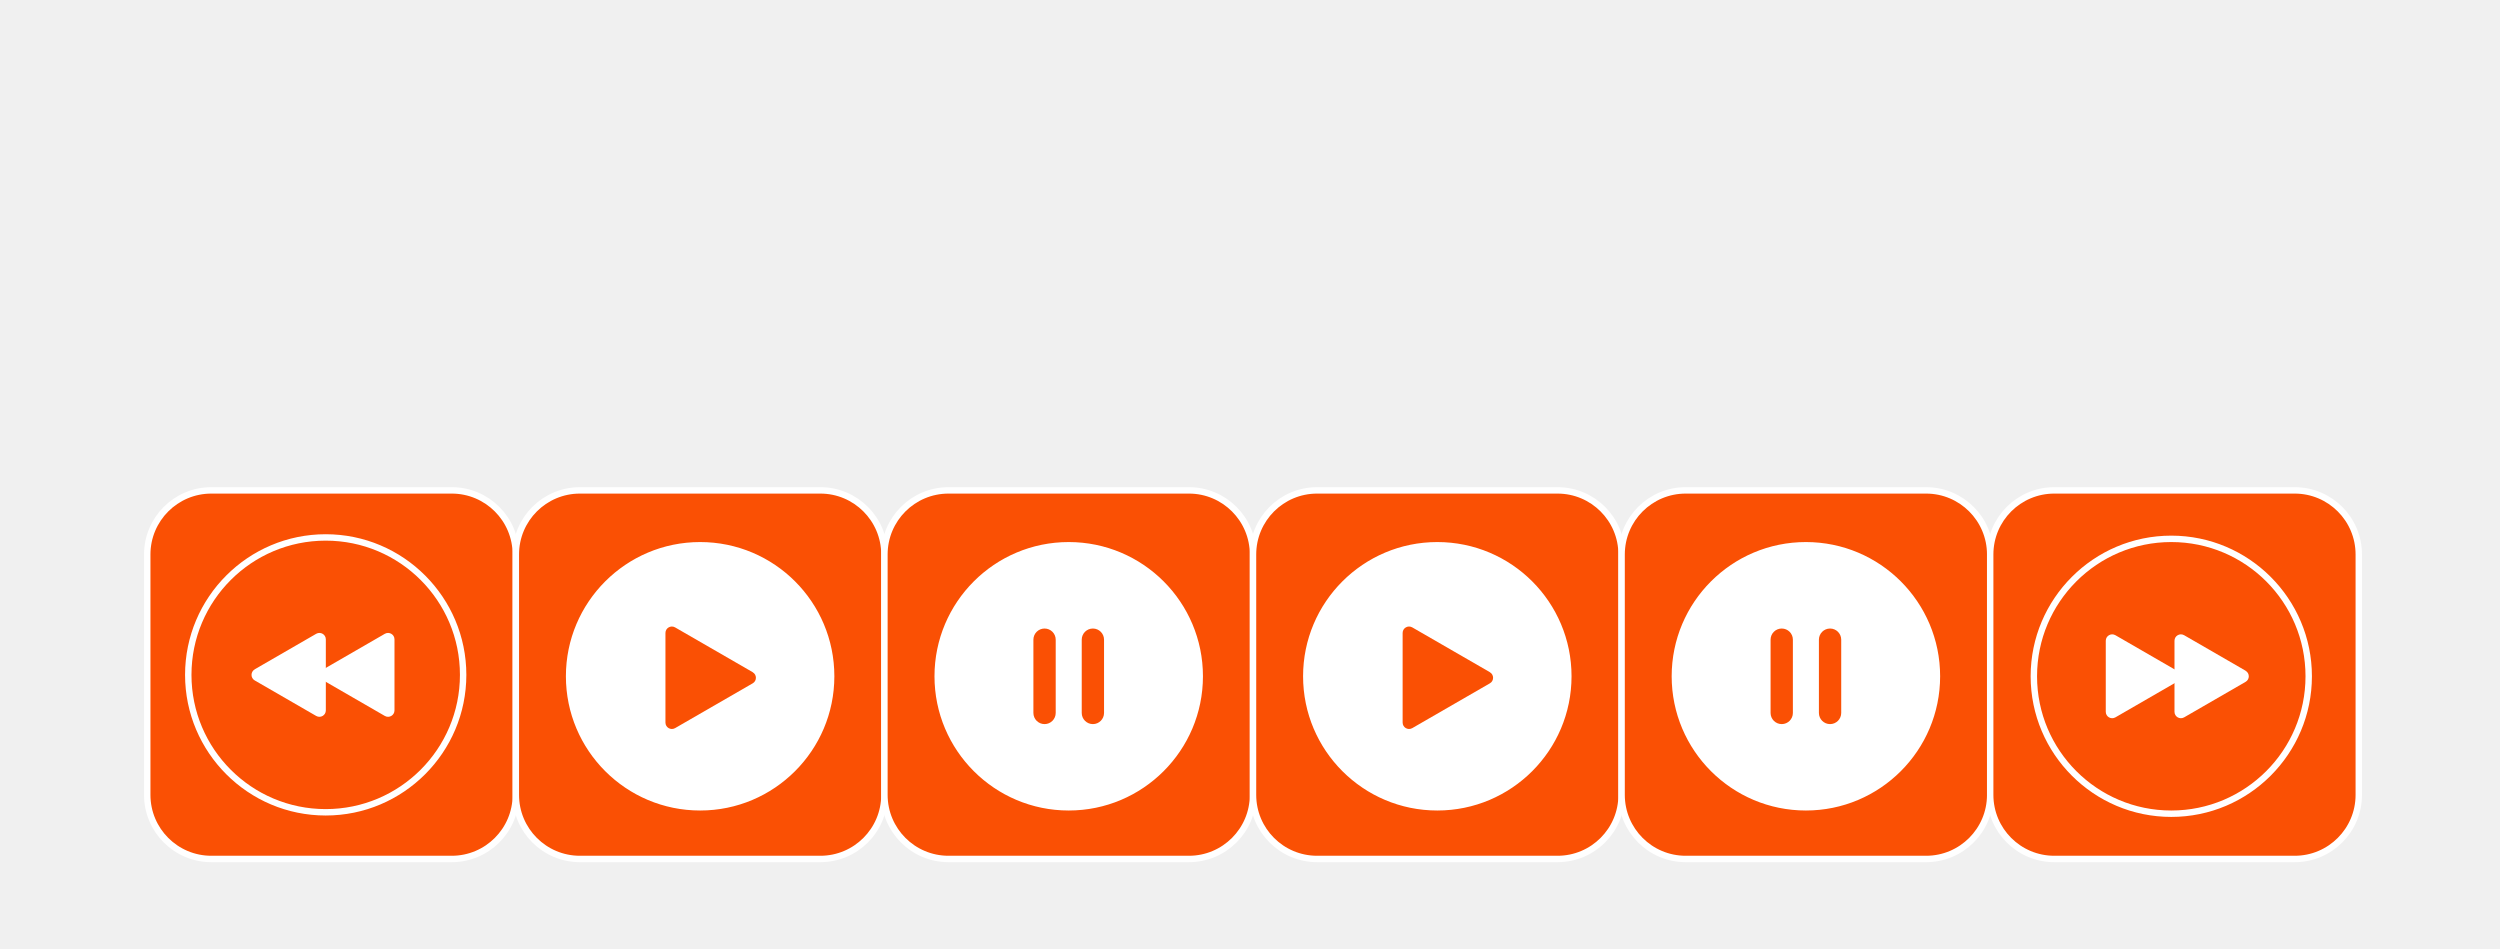
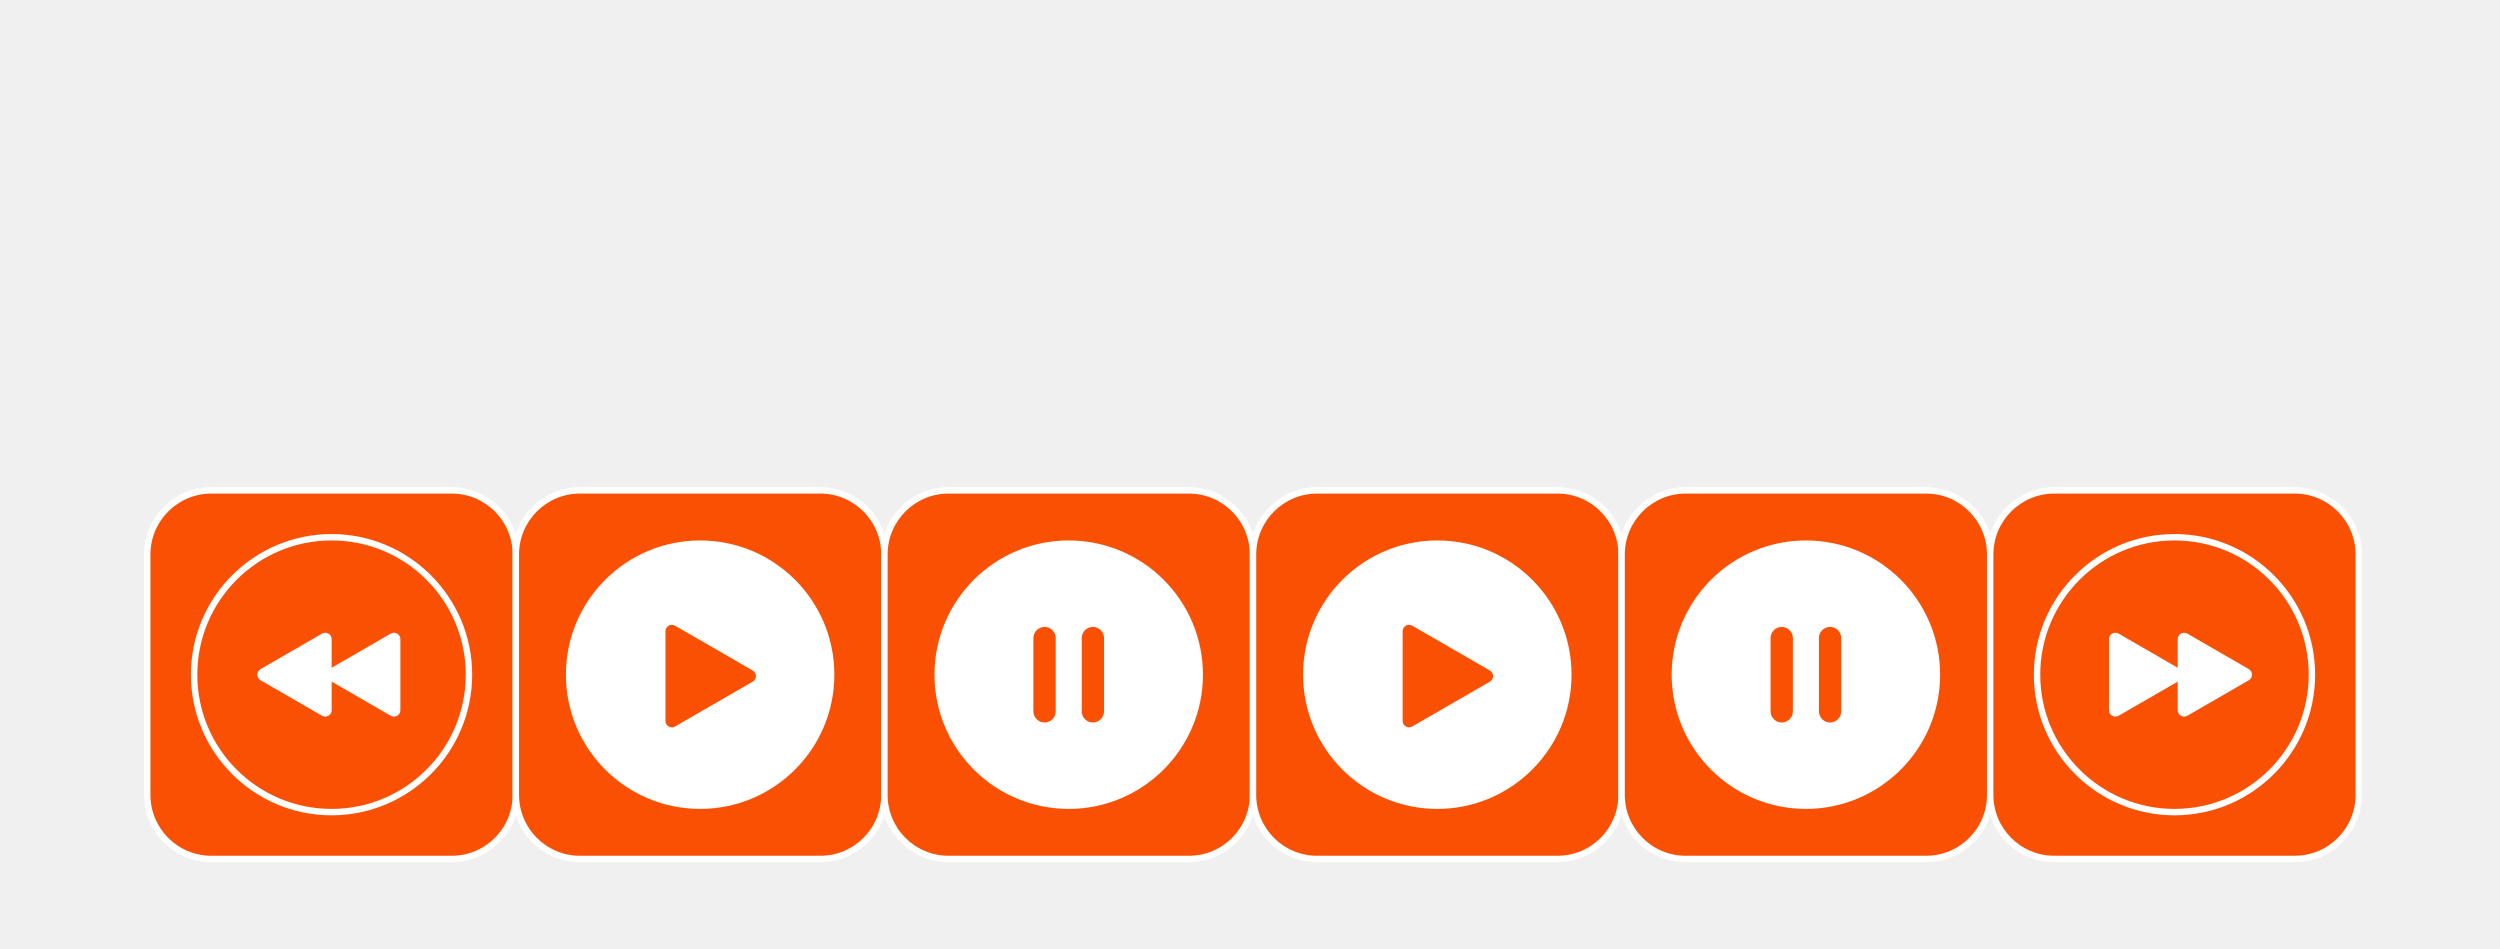
<svg xmlns="http://www.w3.org/2000/svg" viewBox="0 0 390 148">
-   <defs>
-     <style>
-       .cls-1 {
-         fill: #fff;
-       }
- 
-       .cls-2 {
-         stroke: #fff;
-         stroke-miterlimit: 10;
-       }
- 
-       .cls-2, .cls-3 {
-         fill: #fa5004;
-       }
-     </style>
-   </defs>
  <g id="mobileBtn1">
-     <rect id="base1" class="cls-2" x="22.97" y="76.5" width="57.5" height="57.5" rx="10" ry="10" />
+     <rect id="base1" x="22.97" y="76.5" width="57.5" height="57.5" rx="10" ry="10" style="fill: #fa5004; stroke: #fff; stroke-miterlimit: 10;" />
    <g id="cerchio1">
-       <path class="cls-3" d="M50.81,126.73c-11.82,0-21.44-9.62-21.44-21.44s9.62-21.45,21.44-21.45,21.44,9.62,21.44,21.45-9.62,21.44-21.44,21.44Z" />
-       <path class="cls-1" d="M50.81,84.34c11.57,0,20.94,9.38,20.94,20.94s-9.38,20.94-20.94,20.94-20.94-9.38-20.94-20.94,9.38-20.94,20.94-20.94M50.81,83.34c-12.1,0-21.94,9.84-21.94,21.94s9.84,21.94,21.94,21.94,21.94-9.84,21.94-21.94-9.84-21.94-21.94-21.94h0Z" />
+       <path d="M51.72,126.7c-11.83,0-21.45-9.62-21.45-21.44s9.62-21.45,21.45-21.45,21.44,9.62,21.44,21.45-9.62,21.44-21.44,21.44Z" style="fill: #fa5004;" />
+       <path d="M51.72,84.31c11.57,0,20.94,9.38,20.94,20.94s-9.38,20.94-20.94,20.94-20.94-9.38-20.94-20.94,9.38-20.94,20.94-20.94M51.72,83.31c-12.1,0-21.94,9.84-21.94,21.94s9.84,21.94,21.94,21.94,21.94-9.84,21.94-21.94-9.84-21.94-21.94-21.94h0Z" style="fill: #fff;" />
    </g>
    <g id="next1">
-       <path class="cls-1" d="M50.45,104.42c-.67.38-.67,1.35,0,1.73l9.59,5.54c.67.38,1.5-.1,1.5-.87v-11.08c0-.77-.83-1.25-1.5-.87l-9.59,5.54Z" />
-       <path class="cls-1" d="M39.74,104.42c-.67.38-.67,1.35,0,1.73l9.59,5.54c.67.38,1.5-.1,1.5-.87v-11.08c0-.77-.83-1.25-1.5-.87l-9.59,5.54Z" />
+       <path d="M51.37,104.39c-.67.38-.67,1.35,0,1.73l9.59,5.54c.67.38,1.5-.1,1.5-.87v-11.08c0-.77-.83-1.25-1.5-.87l-9.59,5.54Z" style="fill: #fff;" />
+       <path d="M40.65,104.39c-.67.38-.67,1.35,0,1.73l9.59,5.54c.67.38,1.5-.1,1.5-.87v-11.08c0-.77-.83-1.25-1.5-.87l-9.59,5.54Z" style="fill: #fff;" />
    </g>
  </g>
  <g id="mobileBtn2">
-     <rect id="base2" class="cls-2" x="80.47" y="76.5" width="57.5" height="57.5" rx="10" ry="10" />
-     <g>
-       <g id="cerchio1-2" data-name="cerchio1">
-         <path class="cls-1" d="M109.22,126.95c-11.83,0-21.45-9.62-21.45-21.44s9.62-21.45,21.45-21.45,21.44,9.62,21.44,21.45-9.62,21.44-21.44,21.44Z" />
-         <path class="cls-3" d="M109.22,84.56c11.57,0,20.94,9.38,20.94,20.94s-9.38,20.94-20.94,20.94-20.94-9.38-20.94-20.94,9.38-20.94,20.94-20.94M109.22,83.56c-12.1,0-21.94,9.84-21.94,21.94s9.84,21.94,21.94,21.94,21.94-9.84,21.94-21.94-9.84-21.94-21.94-21.94h0Z" />
-       </g>
-       <path id="play2" class="cls-3" d="M117.42,104.87c.67.38.67,1.35,0,1.73l-12.11,6.99c-.67.38-1.5-.1-1.5-.87v-13.98c0-.77.83-1.25,1.5-.87l12.11,6.99Z" />
+     <rect id="base2" x="80.47" y="76.5" width="57.5" height="57.5" rx="10" ry="10" style="fill: #fa5004; stroke: #fff; stroke-miterlimit: 10;" />
+     <g id="cerchio2">
+       <path d="M109.22,126.7c-11.83,0-21.45-9.62-21.45-21.44s9.62-21.45,21.45-21.45,21.44,9.62,21.44,21.45-9.62,21.44-21.44,21.44Z" style="fill: #fff;" />
+       <path d="M109.22,84.31c11.57,0,20.94,9.38,20.94,20.94s-9.38,20.94-20.94,20.94-20.94-9.38-20.94-20.94,9.38-20.94,20.94-20.94M109.22,83.31c-12.1,0-21.94,9.84-21.94,21.94s9.84,21.94,21.94,21.94,21.94-9.84,21.94-21.94-9.84-21.94-21.94-21.94h0Z" style="fill: #fa5004;" />
    </g>
+     <path id="play2" d="M117.42,104.61c.67.38.67,1.35,0,1.73l-12.11,6.99c-.67.38-1.5-.1-1.5-.87v-13.98c0-.77.83-1.25,1.5-.87l12.11,6.99Z" style="fill: #fa5004;" />
  </g>
  <g id="mobileBtn3">
-     <rect id="base3" class="cls-2" x="137.97" y="76.5" width="57.5" height="57.5" rx="10" ry="10" />
-     <g id="cerchio1-3" data-name="cerchio1">
-       <path class="cls-1" d="M166.72,126.95c-11.83,0-21.45-9.62-21.45-21.44s9.62-21.45,21.45-21.45,21.44,9.62,21.44,21.45-9.62,21.44-21.44,21.44Z" />
-       <path class="cls-3" d="M166.72,84.56c11.57,0,20.94,9.38,20.94,20.94s-9.38,20.94-20.94,20.94-20.94-9.38-20.94-20.94,9.38-20.94,20.94-20.94M166.72,83.56c-12.1,0-21.94,9.84-21.94,21.94s9.84,21.94,21.94,21.94,21.94-9.84,21.94-21.94-9.84-21.94-21.94-21.94h0Z" />
+     <rect id="base3" x="137.97" y="76.5" width="57.5" height="57.5" rx="10" ry="10" style="fill: #fa5004; stroke: #fff; stroke-miterlimit: 10;" />
+     <g id="cerchio3">
+       <path d="M166.72,126.7c-11.83,0-21.45-9.62-21.45-21.44s9.62-21.45,21.45-21.45,21.44,9.62,21.44,21.45-9.62,21.44-21.44,21.44Z" style="fill: #fff;" />
+       <path d="M166.72,84.31c11.57,0,20.94,9.38,20.94,20.94s-9.38,20.94-20.94,20.94-20.94-9.38-20.94-20.94,9.38-20.94,20.94-20.94M166.72,83.31c-12.1,0-21.94,9.84-21.94,21.94s9.84,21.94,21.94,21.94,21.94-9.84,21.94-21.94-9.84-21.94-21.94-21.94h0Z" style="fill: #fa5004;" />
    </g>
-     <g id="pausa5">
-       <path class="cls-3" d="M161.21,99.79c0-.96.78-1.74,1.74-1.74s1.74.78,1.74,1.74v11.43c0,.96-.78,1.74-1.74,1.74s-1.74-.78-1.74-1.74v-11.43Z" />
-       <path class="cls-3" d="M168.75,99.79c0-.96.78-1.74,1.74-1.74s1.74.78,1.74,1.74v11.43c0,.96-.78,1.74-1.74,1.74s-1.74-.78-1.74-1.74v-11.43Z" />
+     <g id="pausa3">
+       <path d="M161.21,99.54c0-.96.78-1.74,1.74-1.74s1.74.78,1.74,1.74v11.43c0,.96-.78,1.74-1.74,1.74s-1.74-.78-1.74-1.74v-11.43Z" style="fill: #fa5004;" />
+       <path d="M168.75,99.54c0-.96.78-1.74,1.74-1.74s1.74.78,1.74,1.74v11.43c0,.96-.78,1.74-1.74,1.74s-1.74-.78-1.74-1.74v-11.43Z" style="fill: #fa5004;" />
    </g>
  </g>
  <g id="mobileBtn4">
-     <rect id="base4" class="cls-2" x="195.47" y="76.5" width="57.5" height="57.5" rx="10" ry="10" />
-     <g>
-       <g id="cerchio1-4" data-name="cerchio1">
-         <path class="cls-1" d="M224.22,126.95c-11.83,0-21.45-9.62-21.45-21.44s9.62-21.45,21.45-21.45,21.44,9.62,21.44,21.45-9.62,21.44-21.44,21.44Z" />
-         <path class="cls-3" d="M224.22,84.56c11.57,0,20.94,9.38,20.94,20.94s-9.38,20.94-20.94,20.94-20.94-9.38-20.94-20.94,9.38-20.94,20.94-20.94M224.22,83.56c-12.1,0-21.94,9.84-21.94,21.94s9.84,21.94,21.94,21.94,21.94-9.84,21.94-21.94-9.84-21.94-21.94-21.94h0Z" />
-       </g>
-       <path id="play2-2" data-name="play2" class="cls-3" d="M232.42,104.87c.67.38.67,1.35,0,1.73l-12.11,6.99c-.67.38-1.5-.1-1.5-.87v-13.98c0-.77.83-1.25,1.5-.87l12.11,6.99Z" />
+     <rect id="base4" x="195.47" y="76.5" width="57.5" height="57.5" rx="10" ry="10" style="fill: #fa5004; stroke: #fff; stroke-miterlimit: 10;" />
+     <g id="cerchio4">
+       <path d="M224.22,126.7c-11.83,0-21.45-9.62-21.45-21.44s9.62-21.45,21.45-21.45,21.44,9.62,21.44,21.45-9.62,21.44-21.44,21.44Z" style="fill: #fff;" />
+       <path d="M224.22,84.31c11.57,0,20.94,9.38,20.94,20.94s-9.38,20.94-20.94,20.94-20.94-9.38-20.94-20.94,9.38-20.94,20.94-20.94M224.22,83.31c-12.1,0-21.94,9.84-21.94,21.94s9.84,21.94,21.94,21.94,21.94-9.84,21.94-21.94-9.84-21.94-21.94-21.94h0Z" style="fill: #fa5004;" />
    </g>
+     <path id="play4" d="M232.42,104.61c.67.38.67,1.35,0,1.73l-12.11,6.99c-.67.38-1.5-.1-1.5-.87v-13.98c0-.77.83-1.25,1.5-.87l12.11,6.99Z" style="fill: #fa5004;" />
  </g>
  <g id="mobileBtn5">
-     <rect id="base5" class="cls-2" x="252.97" y="76.5" width="57.5" height="57.5" rx="10" ry="10" />
-     <g>
-       <g id="cerchio1-5" data-name="cerchio1">
-         <path class="cls-1" d="M281.72,126.95c-11.83,0-21.45-9.62-21.45-21.44s9.62-21.45,21.45-21.45,21.44,9.62,21.44,21.45-9.62,21.44-21.44,21.44Z" />
-         <path class="cls-3" d="M281.72,84.56c11.57,0,20.94,9.38,20.94,20.94s-9.38,20.94-20.94,20.94-20.94-9.38-20.94-20.94,9.38-20.94,20.94-20.94M281.72,83.56c-12.1,0-21.94,9.84-21.94,21.94s9.84,21.94,21.94,21.94,21.94-9.84,21.94-21.94-9.84-21.94-21.94-21.94h0Z" />
-       </g>
-       <g id="pausa5-2" data-name="pausa5">
-         <path class="cls-3" d="M276.21,99.79c0-.96.78-1.74,1.74-1.74s1.74.78,1.74,1.74v11.43c0,.96-.78,1.74-1.74,1.74s-1.74-.78-1.74-1.74v-11.43Z" />
-         <path class="cls-3" d="M283.75,99.79c0-.96.78-1.74,1.74-1.74s1.74.78,1.74,1.74v11.43c0,.96-.78,1.74-1.74,1.74s-1.74-.78-1.74-1.74v-11.43Z" />
-       </g>
+     <rect id="base5" x="252.97" y="76.5" width="57.5" height="57.5" rx="10" ry="10" style="fill: #fa5004; stroke: #fff; stroke-miterlimit: 10;" />
+     <g id="cerchio5">
+       <path d="M281.72,126.7c-11.83,0-21.45-9.62-21.45-21.44s9.62-21.45,21.45-21.45,21.44,9.62,21.44,21.45-9.62,21.44-21.44,21.44Z" style="fill: #fff;" />
+       <path d="M281.72,84.31c11.57,0,20.94,9.38,20.94,20.94s-9.38,20.94-20.94,20.94-20.94-9.38-20.94-20.94,9.38-20.94,20.94-20.94M281.72,83.31c-12.1,0-21.94,9.84-21.94,21.94s9.84,21.94,21.94,21.94,21.94-9.84,21.94-21.94-9.84-21.94-21.94-21.94h0Z" style="fill: #fa5004;" />
+     </g>
+     <g id="pausa5">
+       <path d="M276.21,99.54c0-.96.78-1.74,1.74-1.74s1.74.78,1.74,1.74v11.43c0,.96-.78,1.74-1.74,1.74s-1.74-.78-1.74-1.74v-11.43Z" style="fill: #fa5004;" />
+       <path d="M283.75,99.54c0-.96.78-1.74,1.74-1.74s1.74.78,1.74,1.74v11.43c0,.96-.78,1.74-1.74,1.74s-1.74-.78-1.74-1.74v-11.43Z" style="fill: #fa5004;" />
    </g>
  </g>
  <g id="mobileBtn6">
-     <rect id="base6" class="cls-2" x="310.47" y="76.5" width="57.5" height="57.5" rx="10" ry="10" />
-     <g id="cerchio1-6" data-name="cerchio1">
-       <path class="cls-3" d="M338.72,126.95c-11.83,0-21.45-9.62-21.45-21.44s9.62-21.45,21.45-21.45,21.44,9.62,21.44,21.45-9.62,21.44-21.44,21.44Z" />
-       <path class="cls-1" d="M338.72,84.56c11.57,0,20.94,9.38,20.94,20.94s-9.38,20.94-20.94,20.94-20.94-9.38-20.94-20.94,9.38-20.94,20.94-20.94M338.72,83.56c-12.1,0-21.94,9.84-21.94,21.94s9.84,21.94,21.94,21.94,21.94-9.84,21.94-21.94-9.84-21.94-21.94-21.94h0Z" />
+     <rect id="base6" x="310.47" y="76.5" width="57.5" height="57.5" rx="10" ry="10" style="fill: #fa5004; stroke: #fff; stroke-miterlimit: 10;" />
+     <g id="cerchio6">
+       <path d="M339.22,126.7c-11.83,0-21.45-9.62-21.45-21.44s9.62-21.45,21.45-21.45,21.44,9.62,21.44,21.45-9.62,21.44-21.44,21.44Z" style="fill: #fa5004;" />
+       <path d="M339.22,84.31c11.57,0,20.94,9.38,20.94,20.94s-9.38,20.94-20.94,20.94-20.94-9.38-20.94-20.94,9.38-20.94,20.94-20.94M339.22,83.31c-12.1,0-21.94,9.84-21.94,21.94s9.84,21.94,21.94,21.94,21.94-9.84,21.94-21.94-9.84-21.94-21.94-21.94h0Z" style="fill: #fff;" />
    </g>
-     <g id="next2">
-       <path class="cls-1" d="M339.59,104.64c.67.38.67,1.35,0,1.73l-9.59,5.54c-.67.38-1.5-.1-1.5-.87v-11.08c0-.77.83-1.25,1.5-.87l9.59,5.54Z" />
-       <path class="cls-1" d="M350.31,104.64c.67.38.67,1.35,0,1.73l-9.59,5.54c-.67.38-1.5-.1-1.5-.87v-11.08c0-.77.83-1.25,1.5-.87l9.59,5.54Z" />
+     <g id="next6">
+       <path d="M340.09,104.39c.67.38.67,1.35,0,1.73l-9.59,5.54c-.67.38-1.5-.1-1.5-.87v-11.08c0-.77.83-1.25,1.5-.87l9.59,5.54Z" style="fill: #fff;" />
+       <path d="M350.81,104.39c.67.38.67,1.35,0,1.73l-9.59,5.54c-.67.38-1.5-.1-1.5-.87v-11.08c0-.77.83-1.25,1.5-.87l9.59,5.54Z" style="fill: #fff;" />
    </g>
  </g>
</svg>
